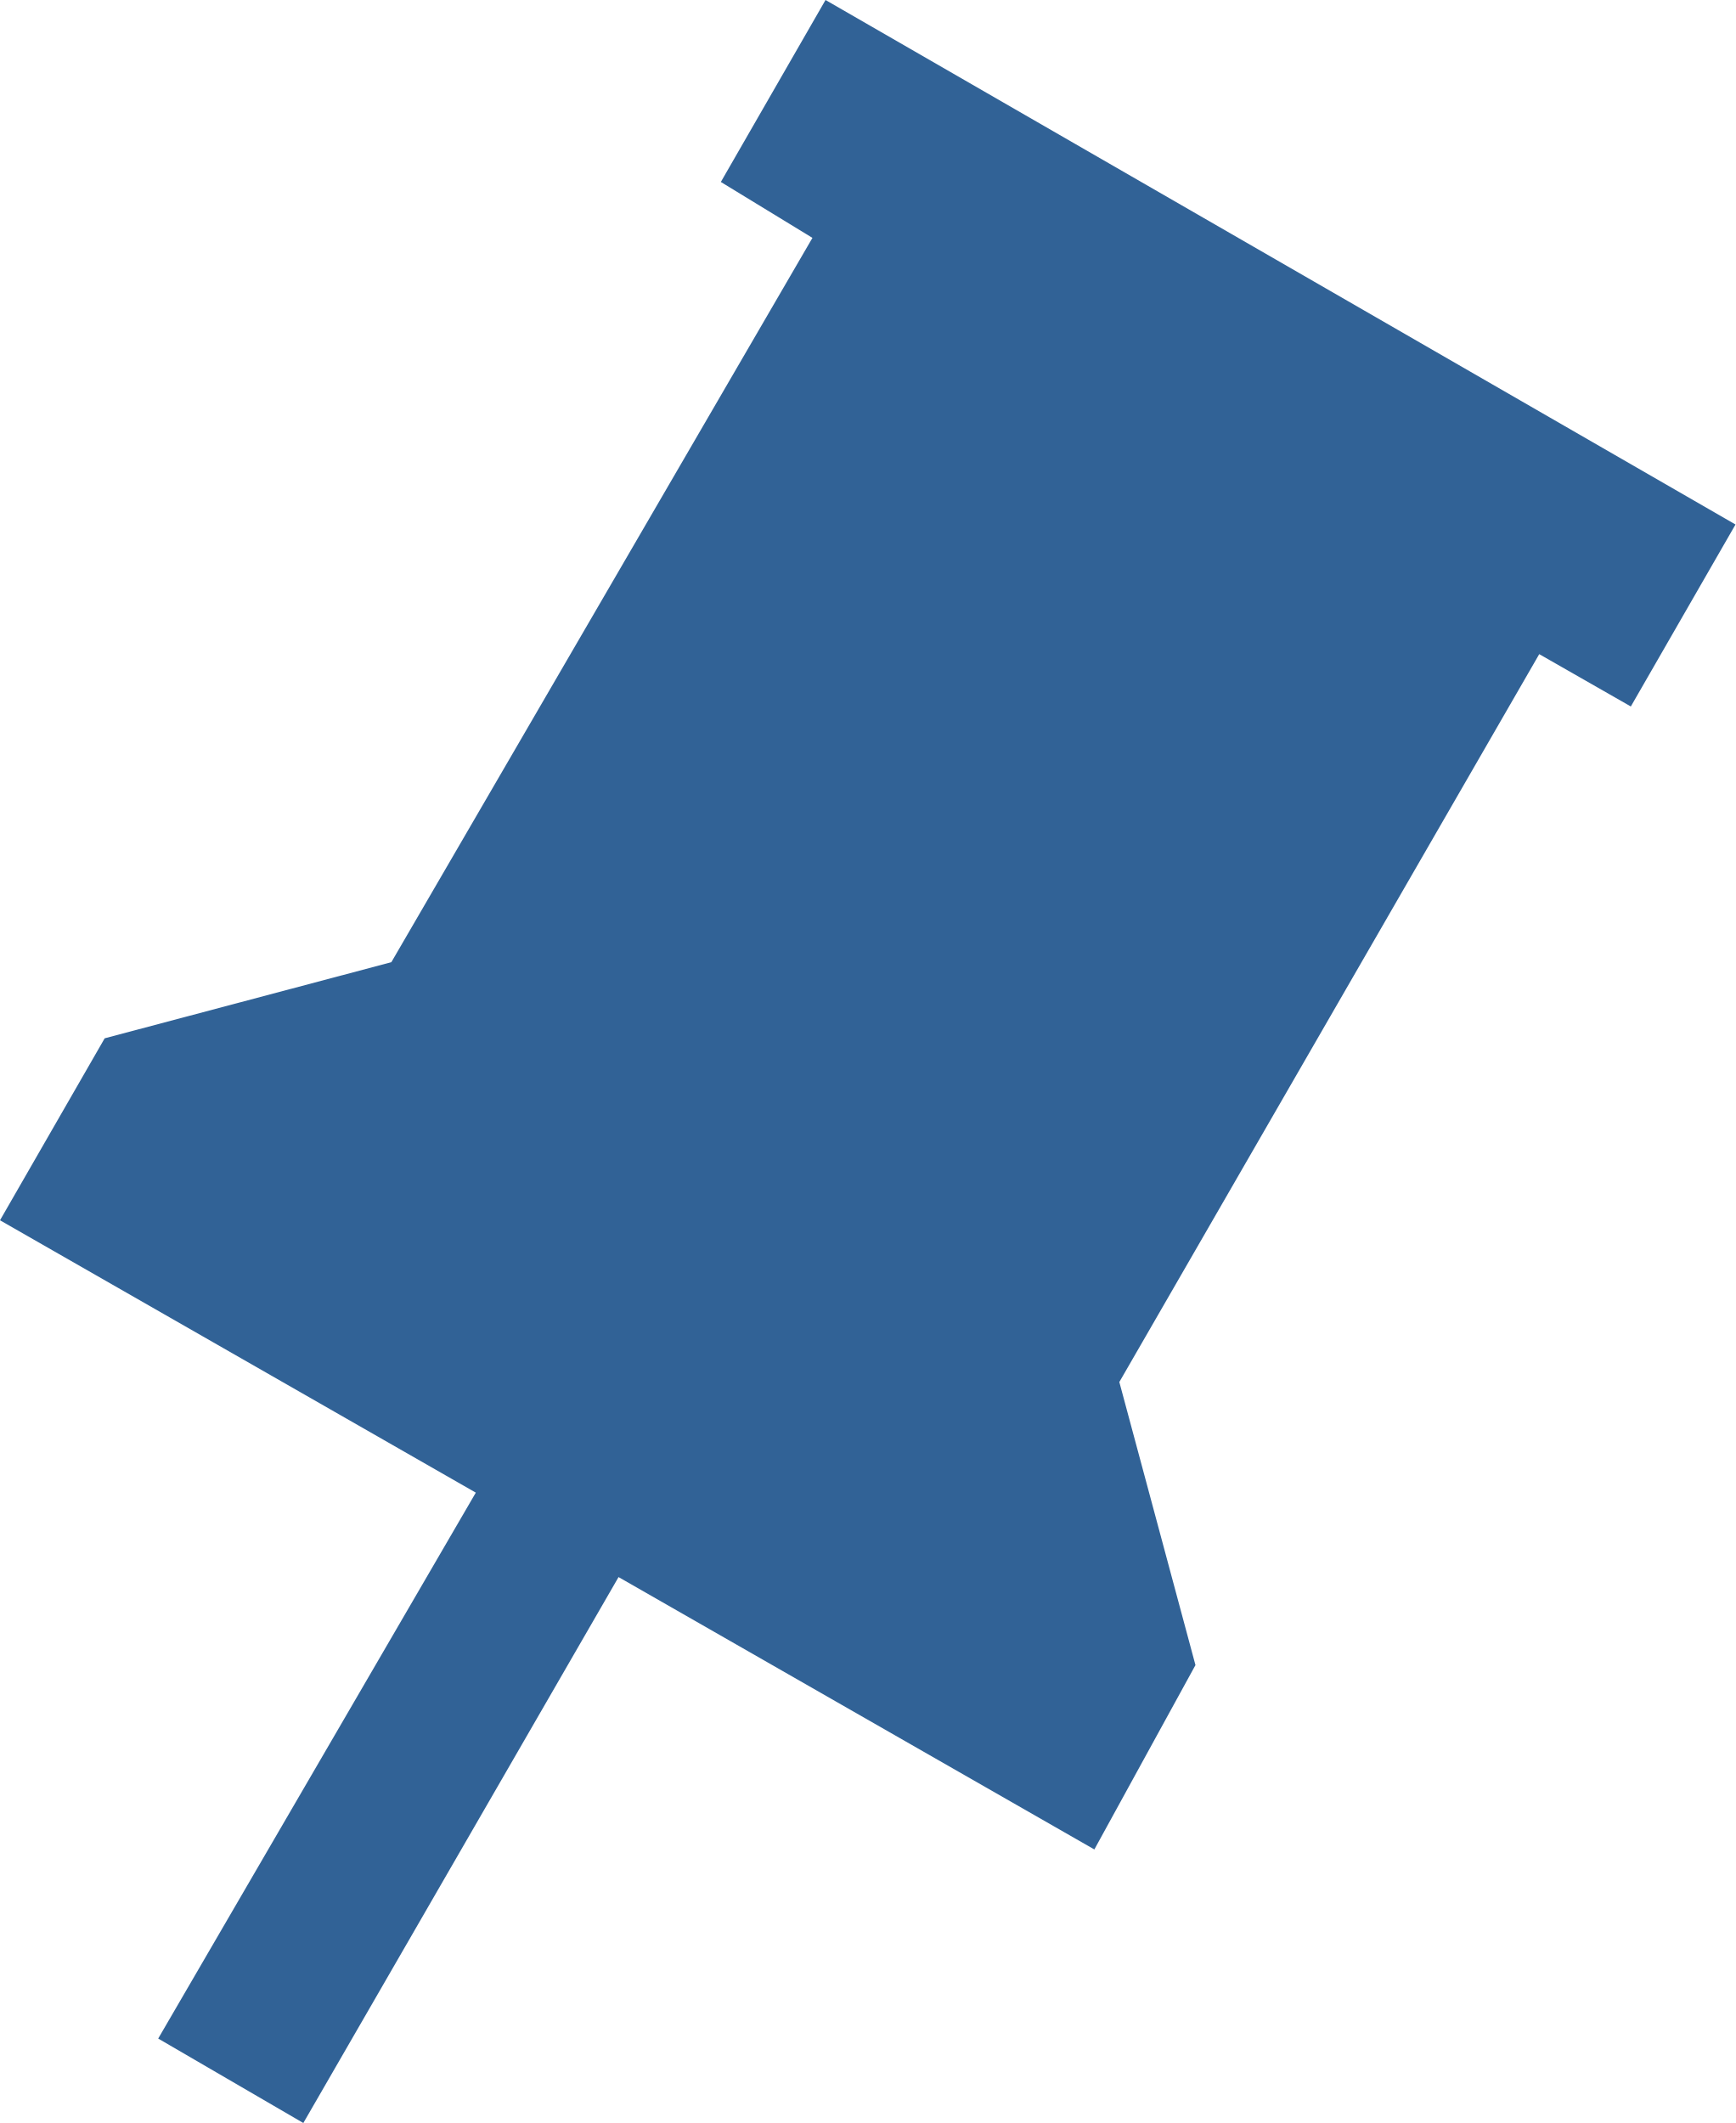
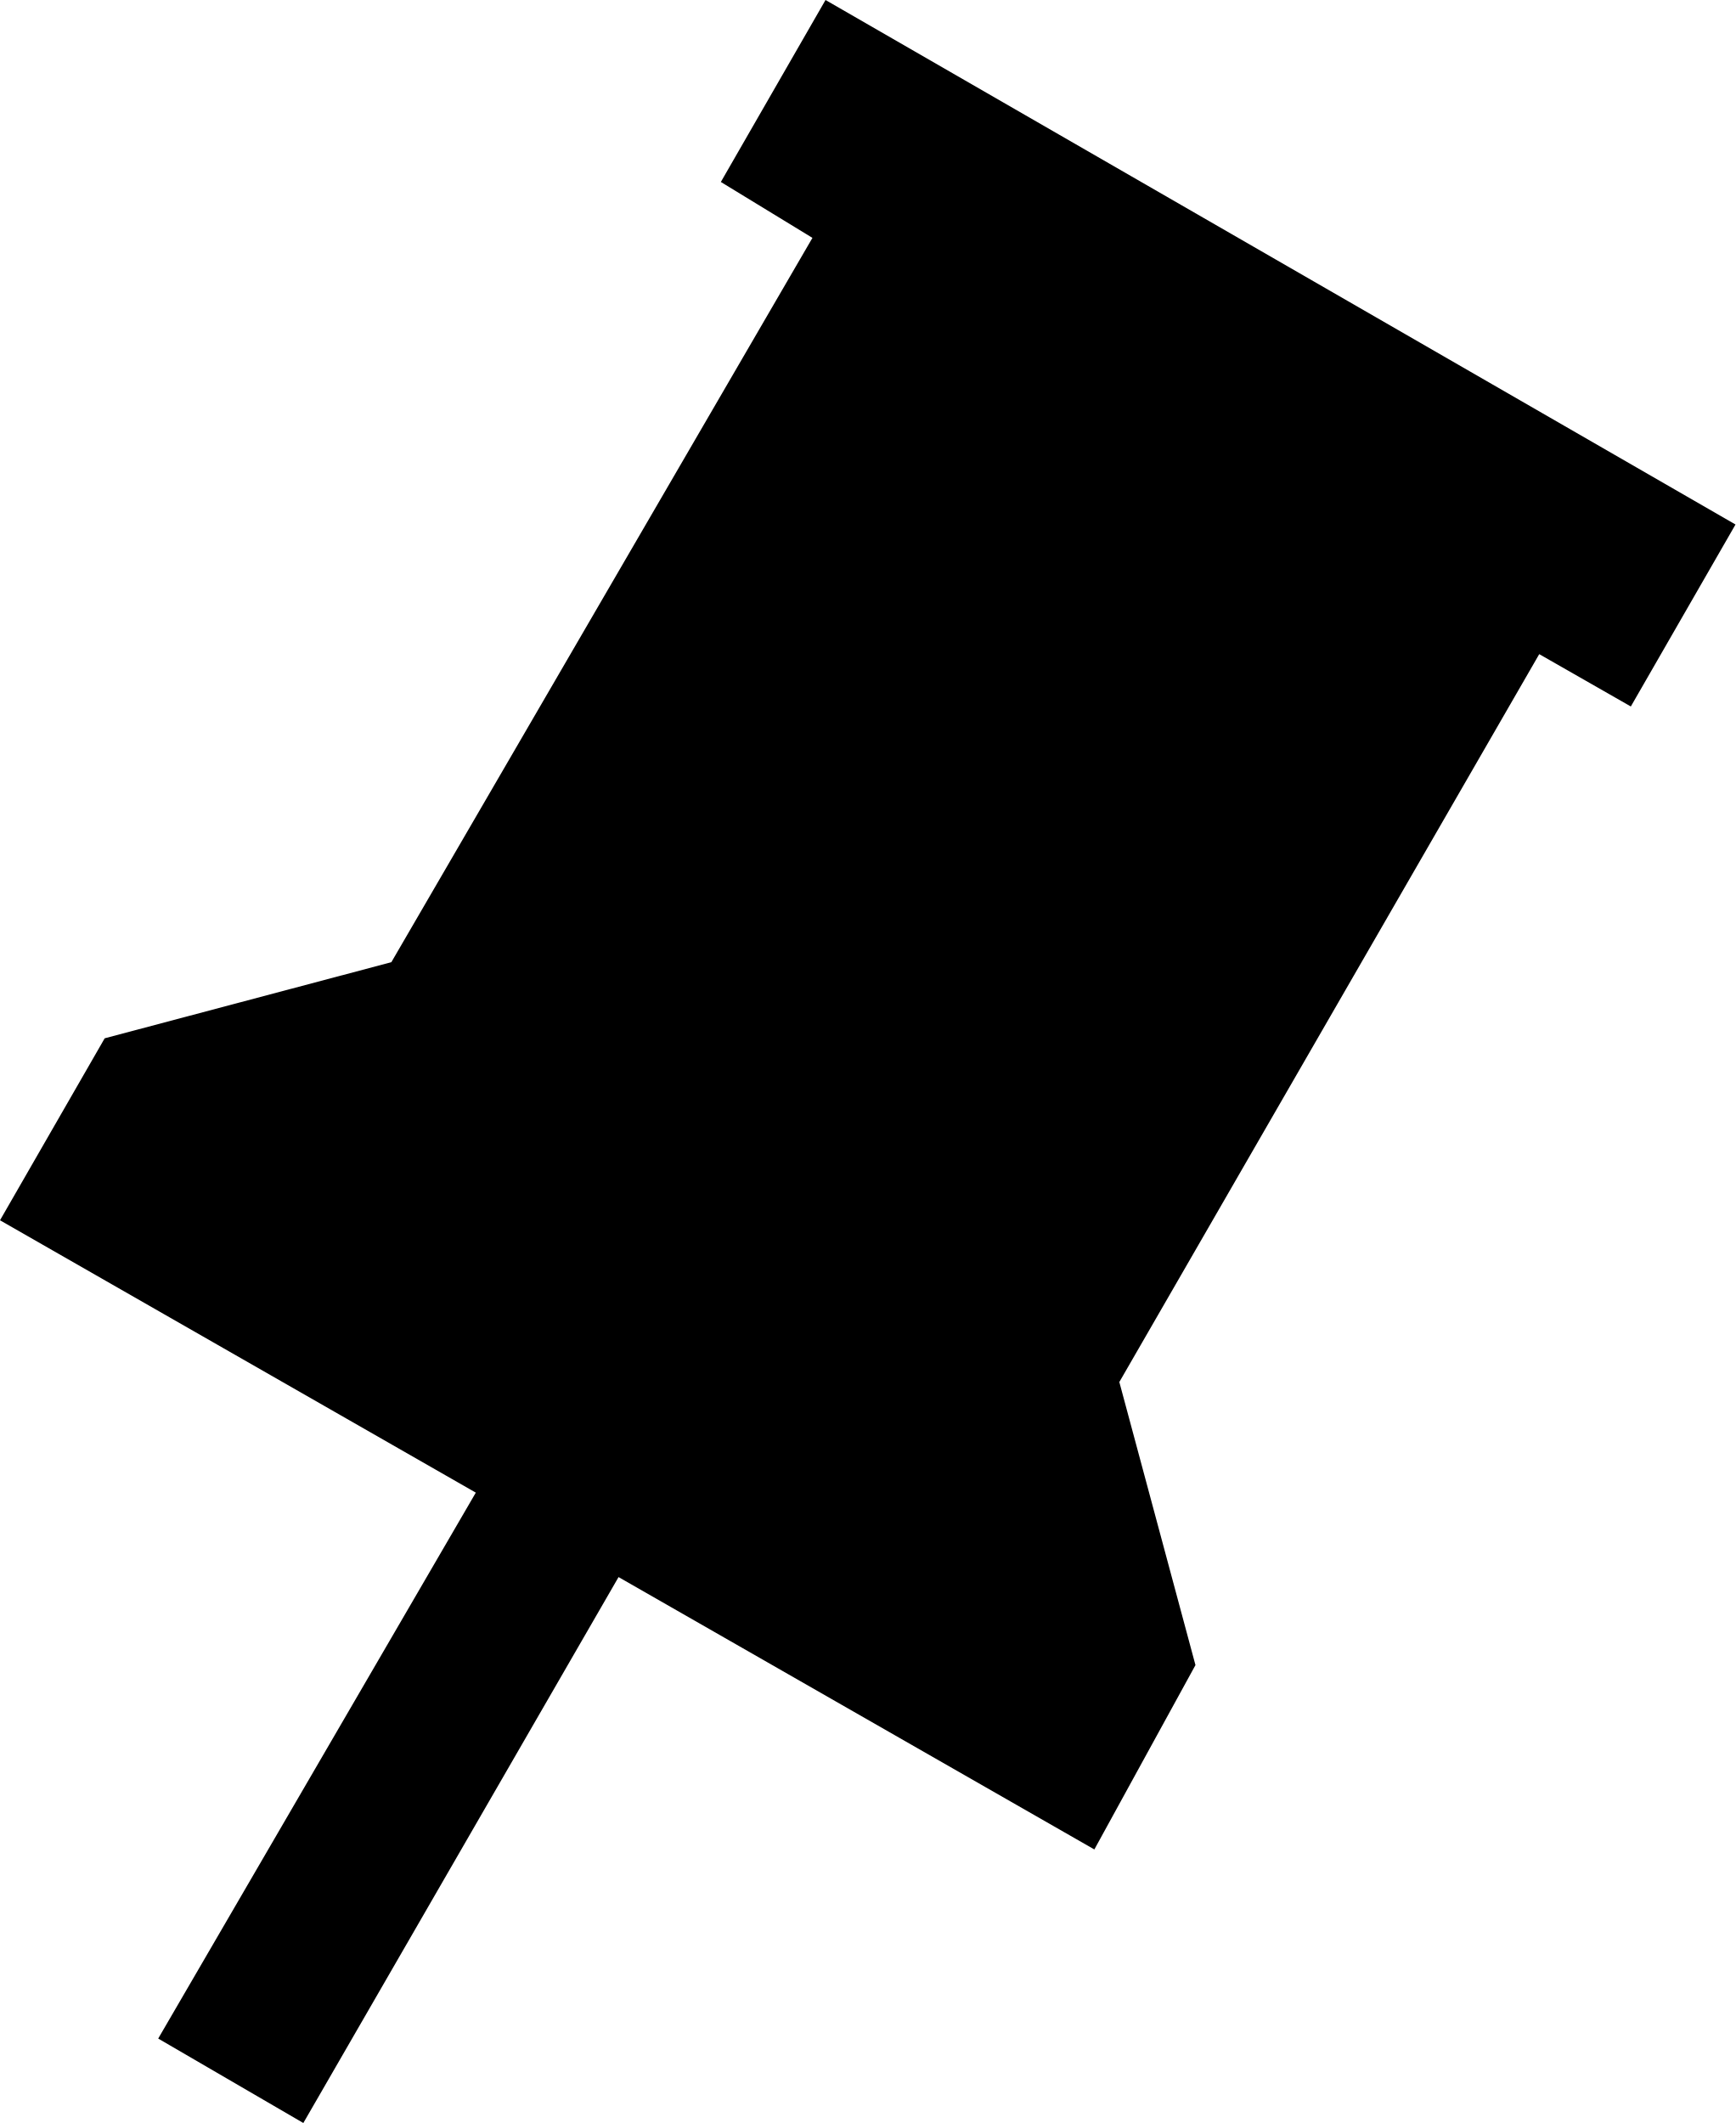
<svg xmlns="http://www.w3.org/2000/svg" viewBox="0 0 14.59 17.85">
  <defs>
-     <style>.cls-1{fill:#316296;}</style>
+     <style>.cls-1{fill: inherit;}</style>
  </defs>
  <g id="Layer_2" data-name="Layer 2">
    <g id="Layer_1-2" data-name="Layer 1">
      <path id="Path_425" data-name="Path 425" class="cls-1" d="M9.41,11.62,12.94,5.5l.77.44.88-1.53L6.94,0,6.06,1.53,6.83,2,3.29,8.09.88,8.73,0,10.26l4,2.29L1.33,17.14l1.22.71L5.2,13.26l4,2.29L10.05,14Z" />
    </g>
  </g>
</svg>
